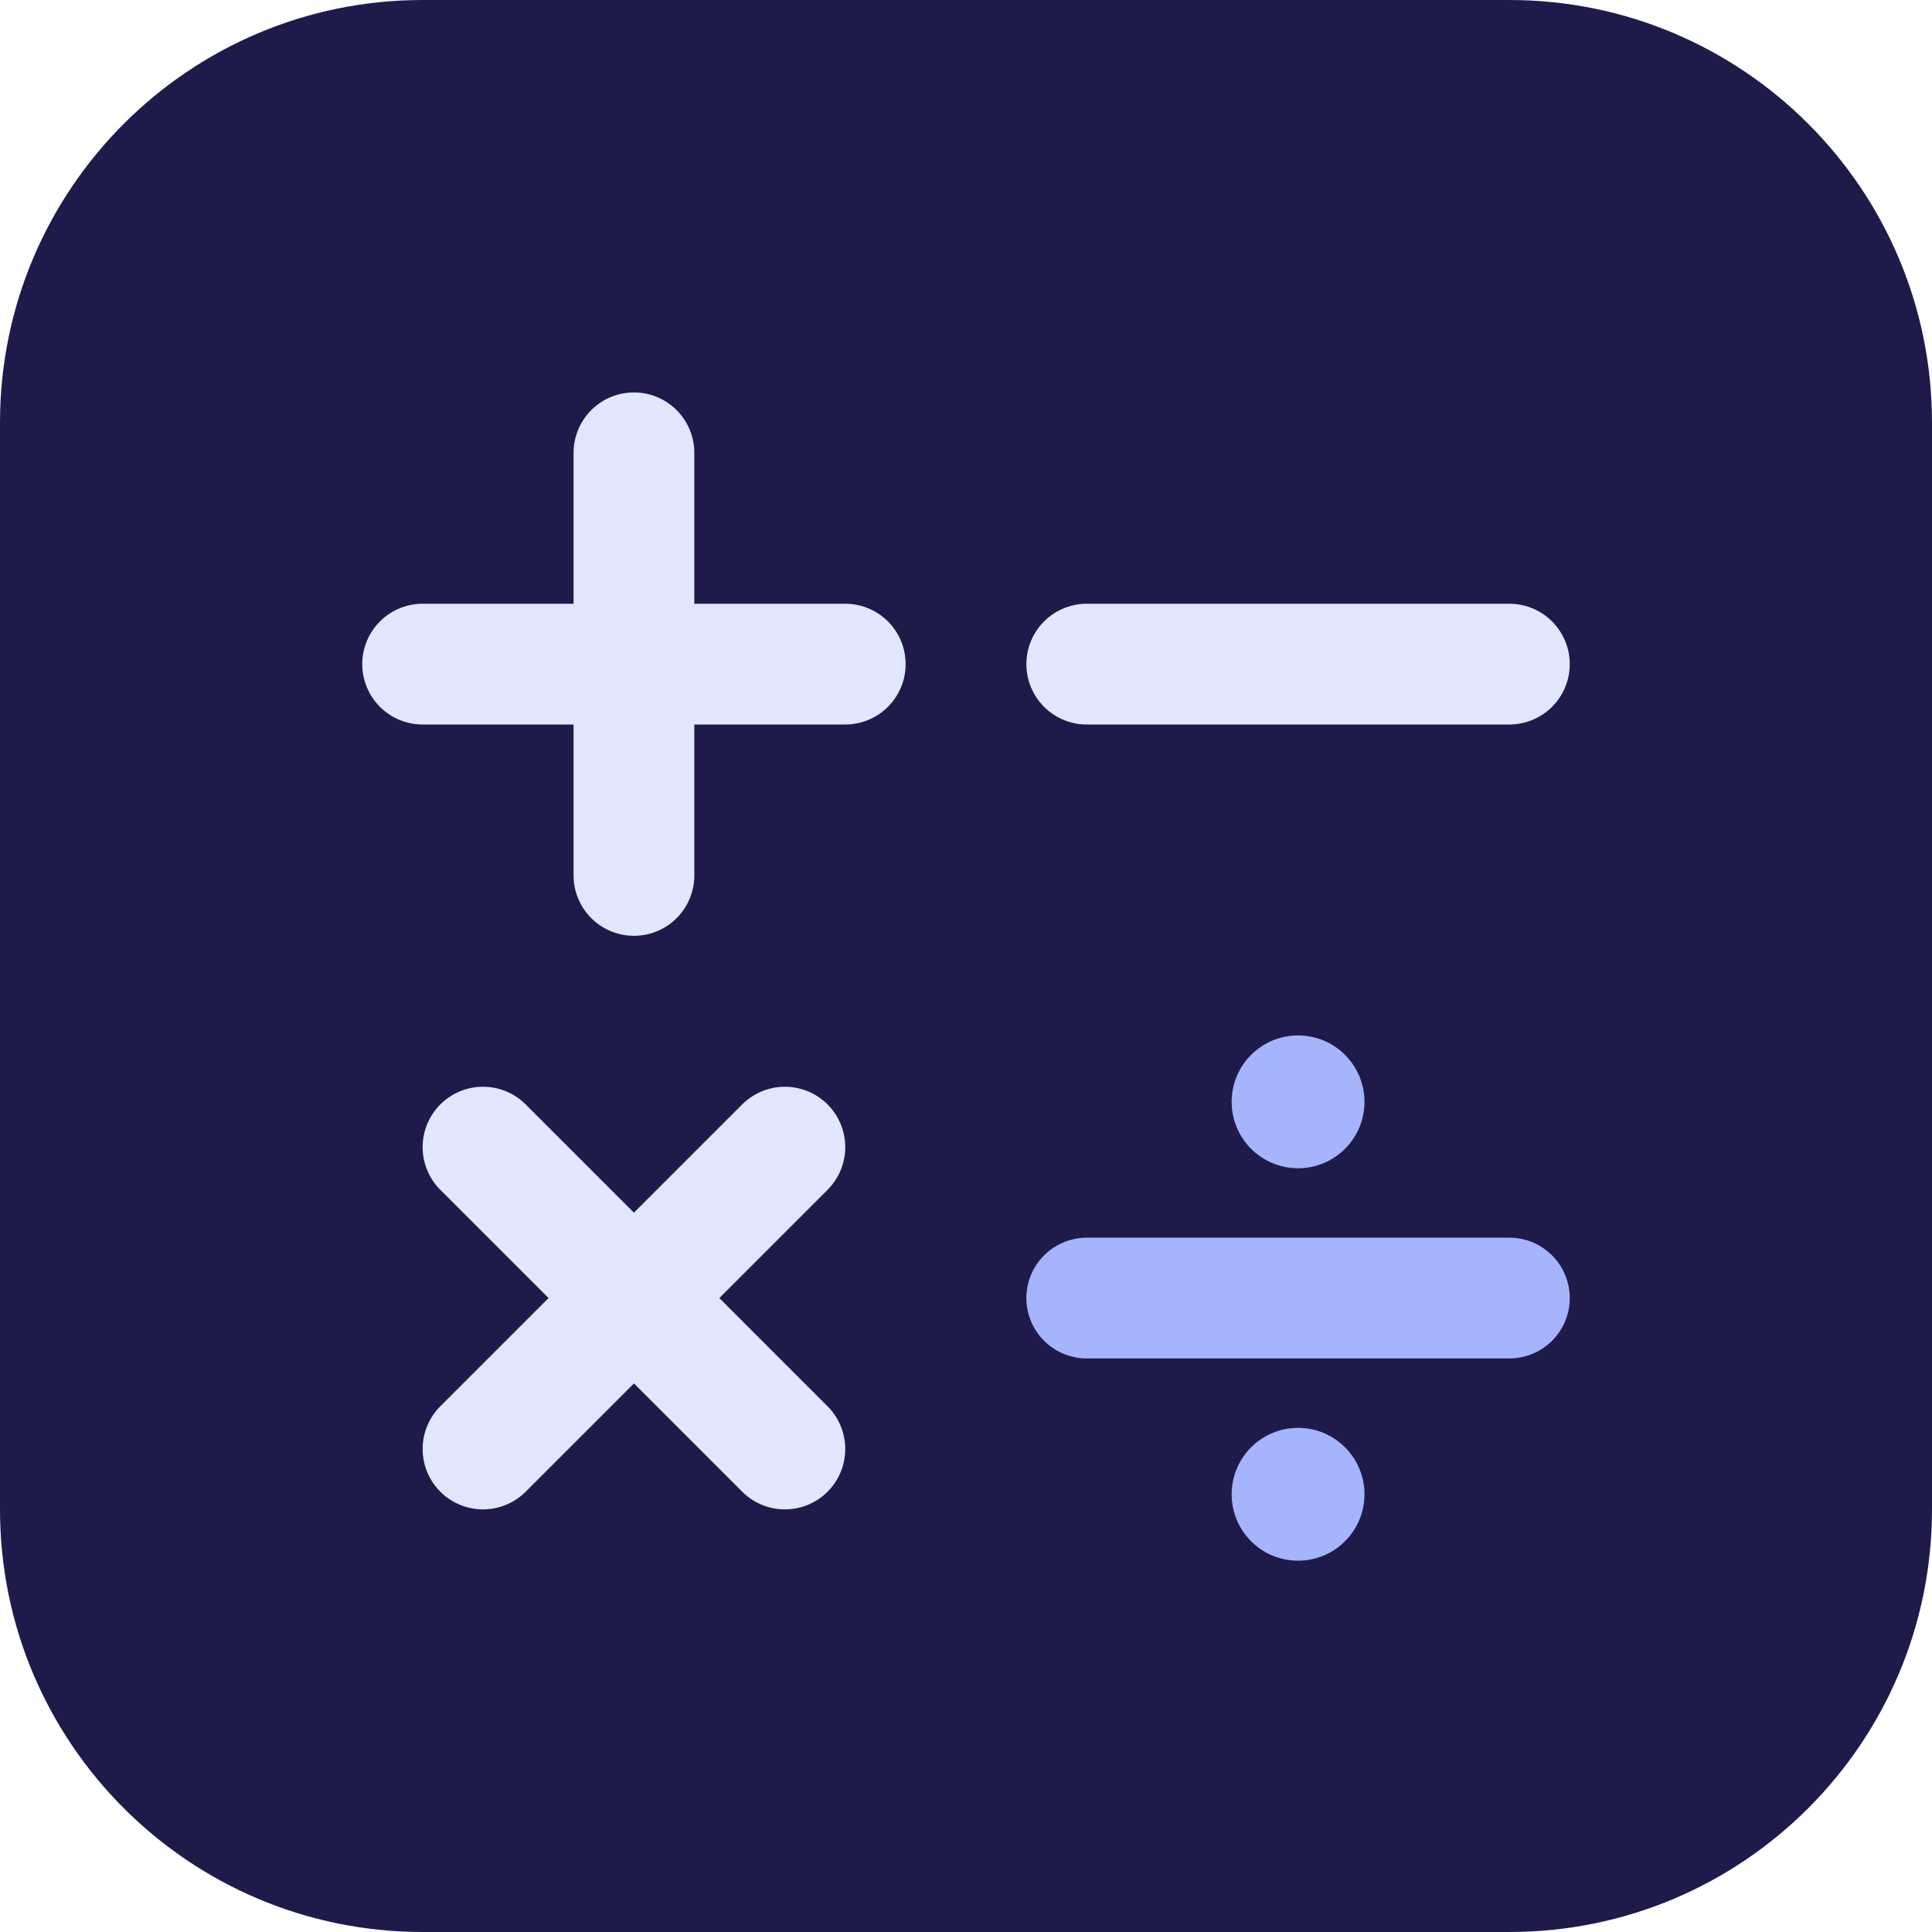
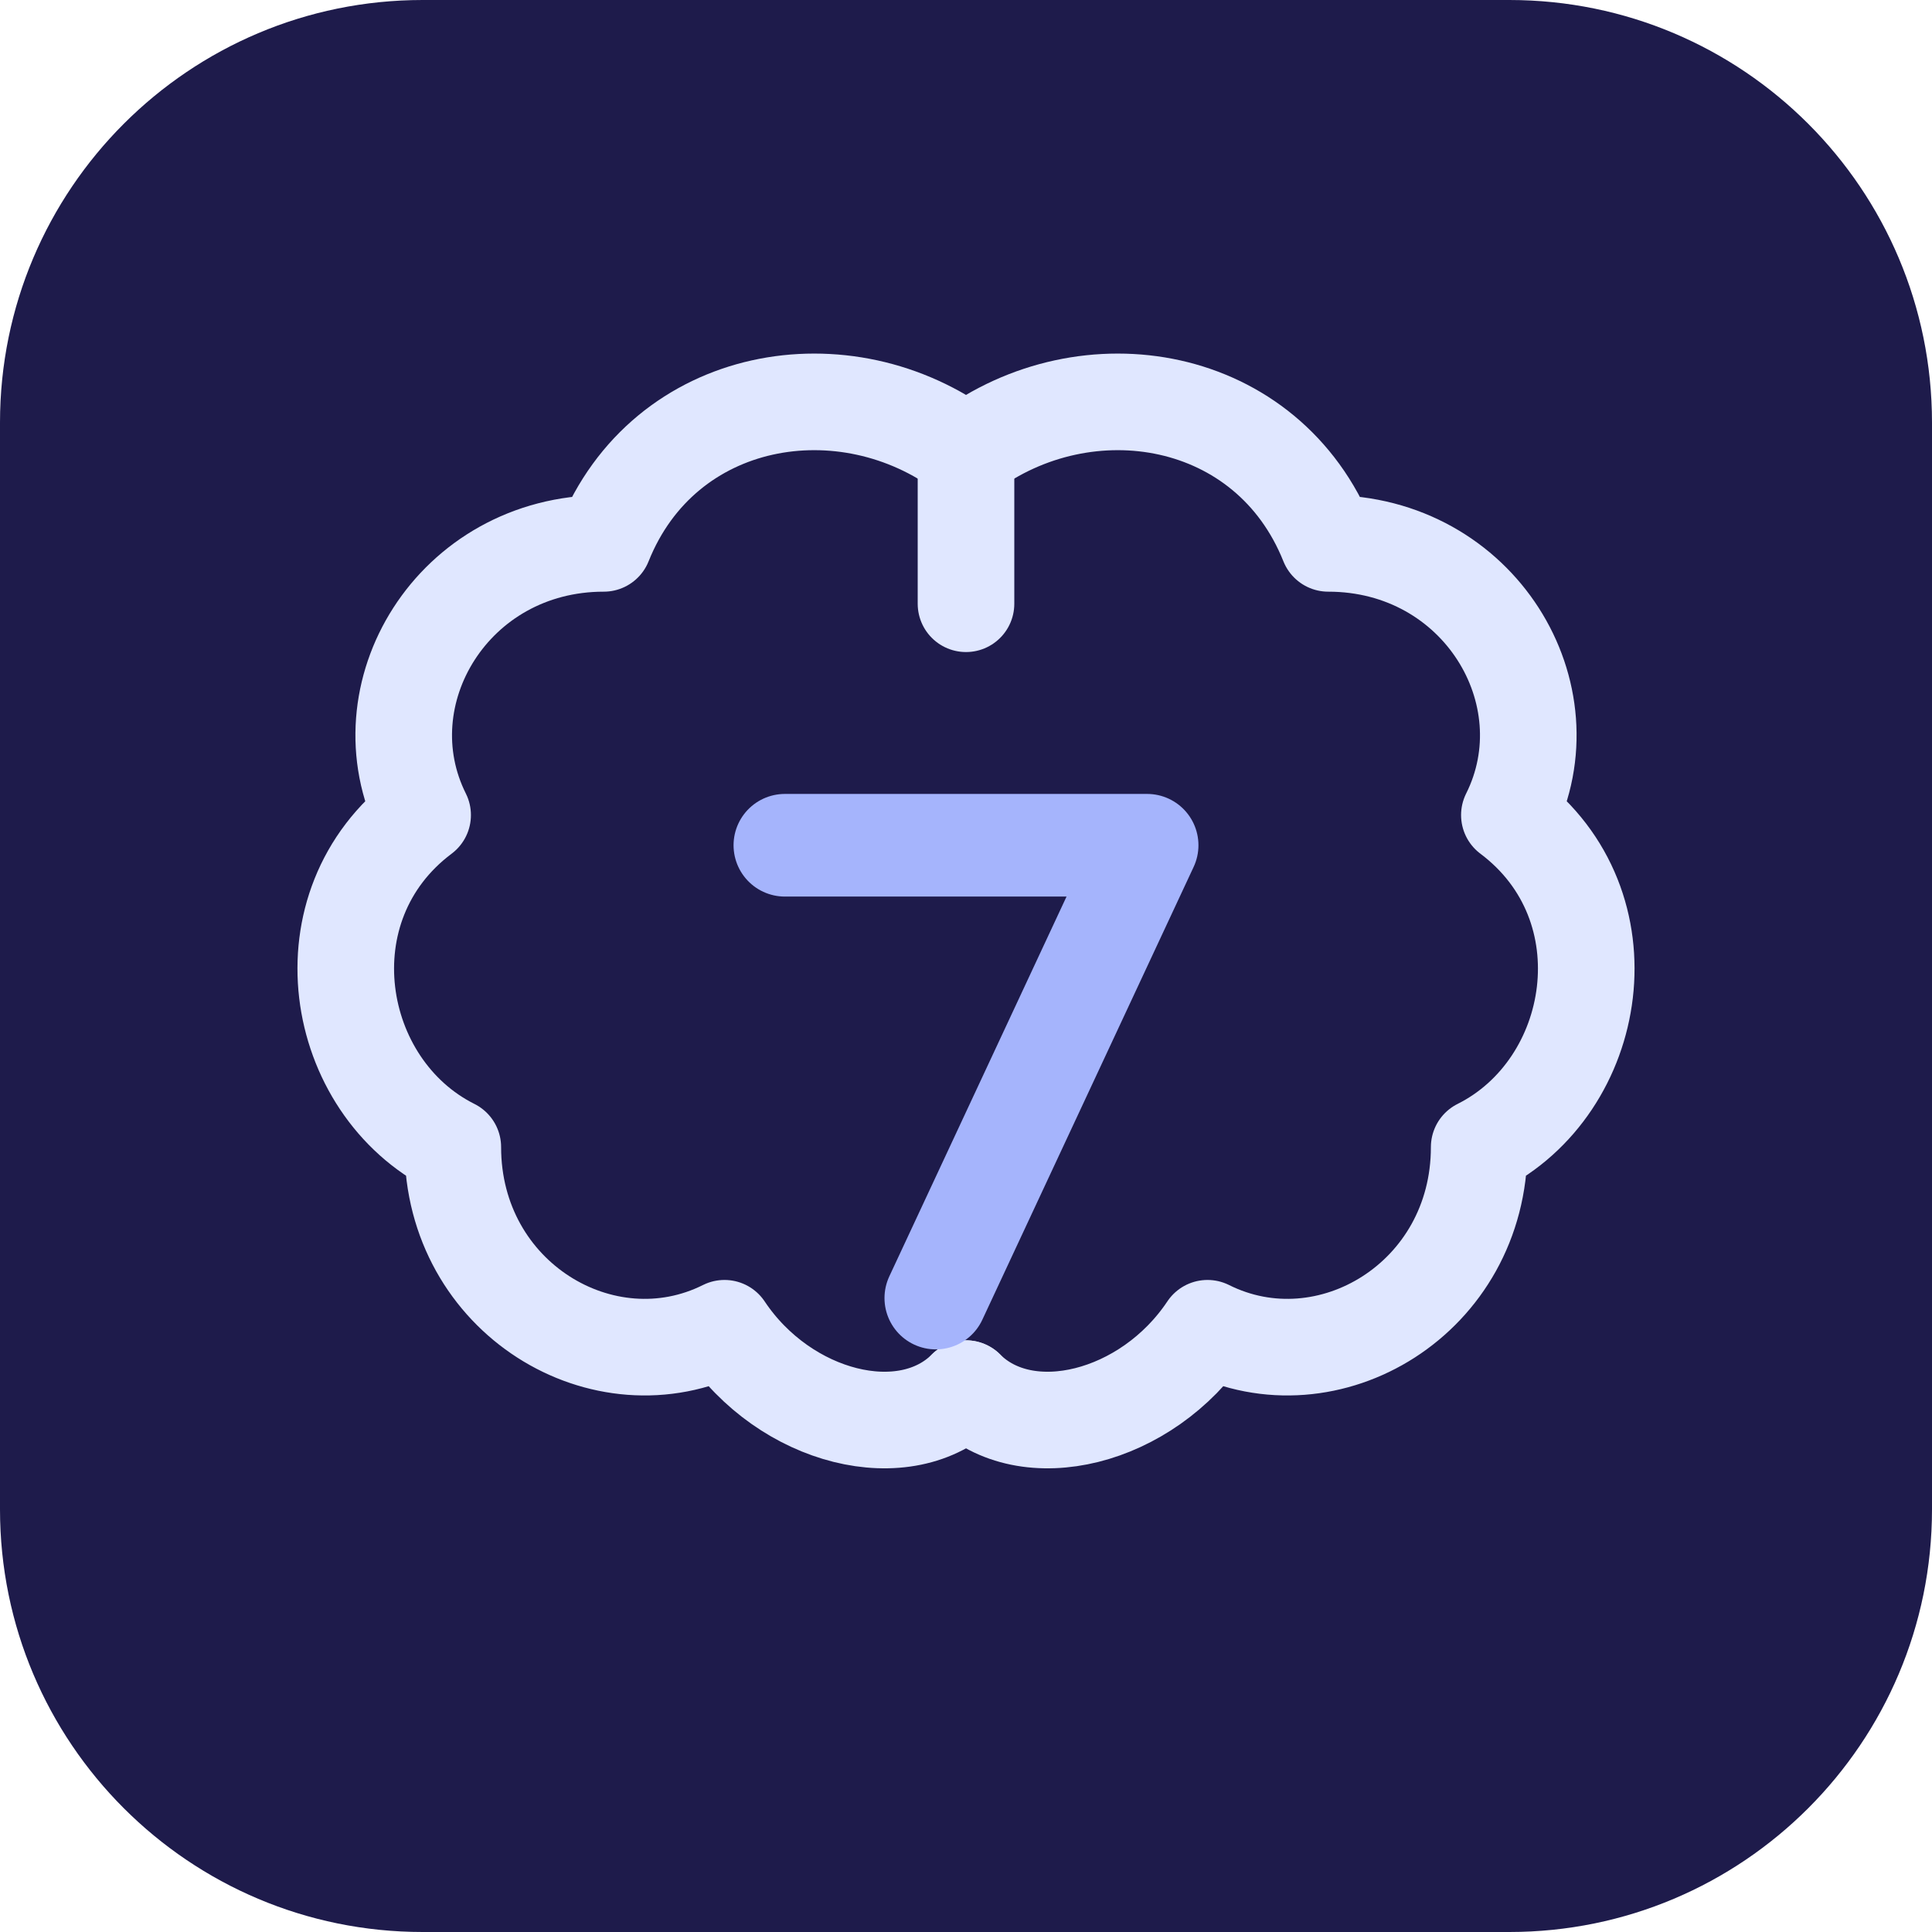
<svg xmlns="http://www.w3.org/2000/svg" viewBox="0 0 64 64">
  <rect width="64" height="64" rx="14" fill="#1e1b4b" />
-   <g stroke="#e0e7ff" stroke-width="4" stroke-linecap="round" fill="none">
-     <path d="M21 15v14M14 22h14" />
-     <path d="M36 22h14" />
-     <path d="M16 38l10 10M26 38l-10 10" />
+   <g fill="none" stroke="#e0e7ff" stroke-width="3.2" stroke-linecap="round" stroke-linejoin="round">
+     <path d="M32 15c-4-3-10-2-12 3-5 0-8 5-6 9-4 3-3 9 1 11 0 5 5 8 9 6 2 3 6 4 8 2" />
+     <path d="M32 15c4-3 10-2 12 3 5 0 8 5 6 9 4 3 3 9-1 11 0 5-5 8-9 6-2 3-6 4-8 2" />
+     <path d="M32 15v5" />
  </g>
-   <path d="M36 43h14" stroke="#a5b4fc" stroke-width="4" stroke-linecap="round" fill="none" />
-   <g fill="#a5b4fc">
-     <circle cx="43" cy="36.5" r="2.2" />
-     <circle cx="43" cy="49.5" r="2.2" />
-   </g>
+   <path d="M26 28h12l-7 15" fill="none" stroke="#a5b4fc" stroke-width="3.4" stroke-linecap="round" stroke-linejoin="round" />
</svg>
